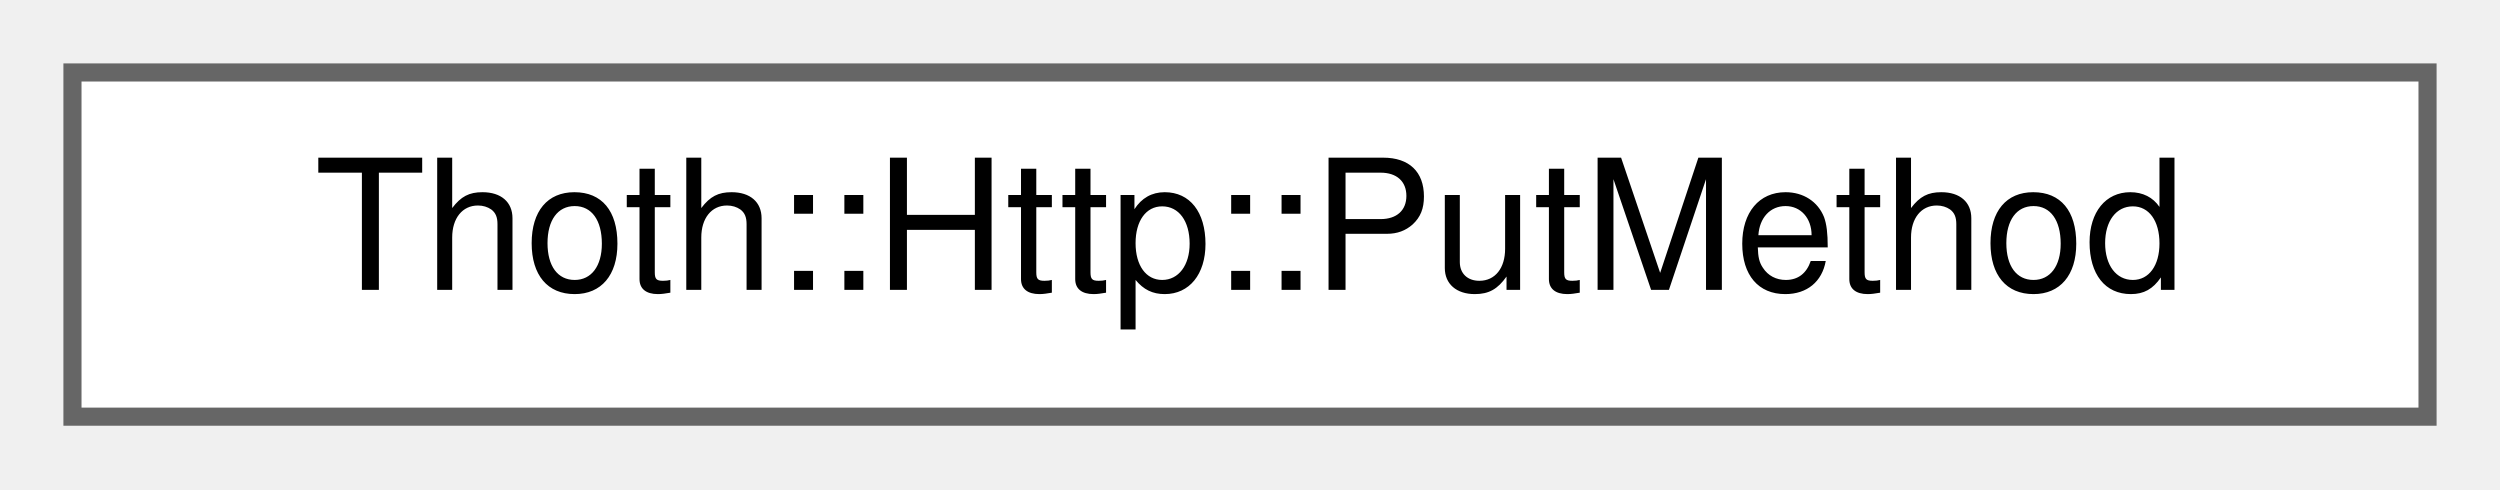
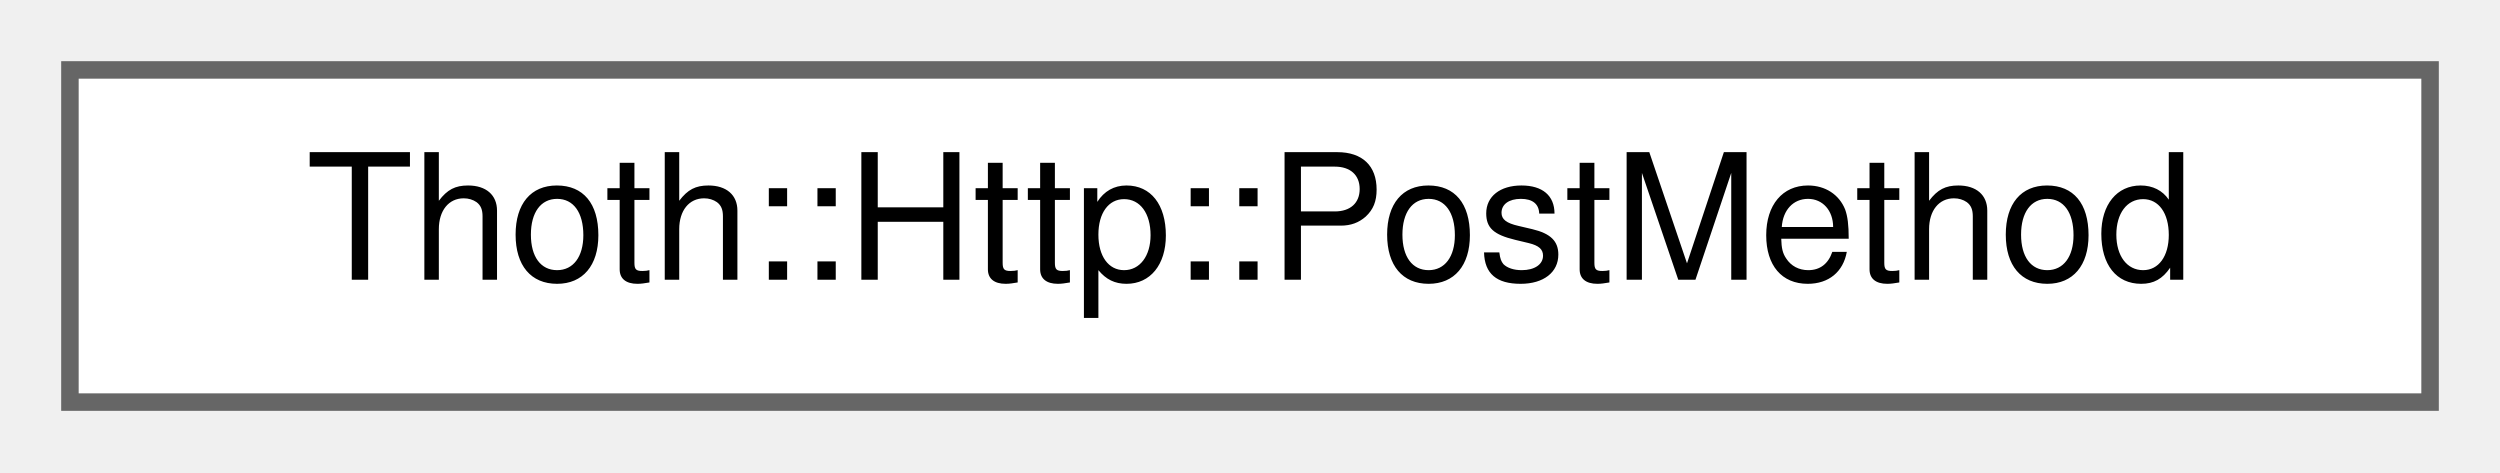
- <svg xmlns="http://www.w3.org/2000/svg" xmlns:xlink="http://www.w3.org/1999/xlink" width="138pt" height="27pt" viewBox="0.00 0.00 138.00 27.00">
+ <svg xmlns="http://www.w3.org/2000/svg" xmlns:xlink="http://www.w3.org/1999/xlink" width="143pt" height="27pt" viewBox="0.00 0.00 143.00 27.00">
  <g id="graph0" class="graph" transform="scale(1 1) rotate(0) translate(4 23)">
    <g id="Node000000" class="node">
      <g id="a_Node000000">
-         <a xlink:href="struct_thoth_1_1_http_1_1_put_method.html" target="_top" xlink:title=" ">
-           <polygon fill="white" stroke="#666666" points="130,-19 0,-19 0,0 130,0 130,-19" />
-           <text text-anchor="middle" x="65" y="-7" font-family="Helvetica,sans-Serif" font-size="10.00">Thoth::Http::PutMethod</text>
+         <a xlink:href="struct_thoth_1_1_http_1_1_post_method.html" target="_top" xlink:title=" ">
+           <polygon fill="white" stroke="#666666" points="135,-19 0,-19 0,0 135,0 135,-19" />
+           <text text-anchor="middle" x="67.5" y="-7" font-family="Helvetica,sans-Serif" font-size="10.00">Thoth::Http::PostMethod</text>
        </a>
      </g>
    </g>
  </g>
</svg>
